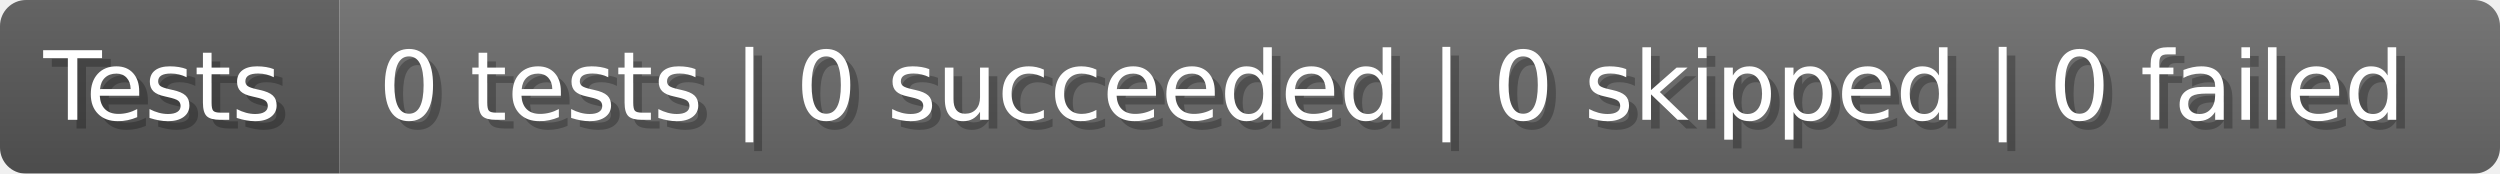
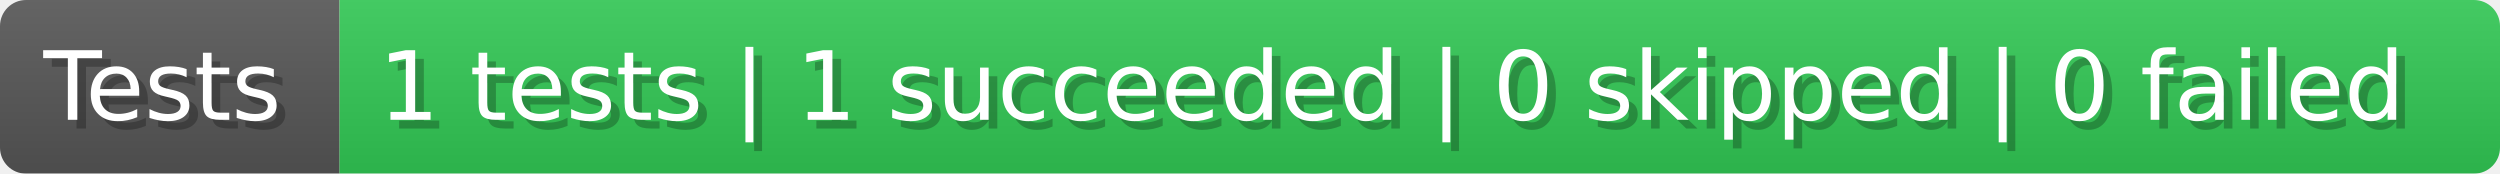
- <svg xmlns="http://www.w3.org/2000/svg" width="287.9" height="20" viewBox="0 0 2879 200" role="img" aria-label="Tests: 0 tests | 0 succeeded | 0 skipped | 0 failed">
+ <svg xmlns="http://www.w3.org/2000/svg" width="287.9" height="20" viewBox="0 0 2879 200" role="img" aria-label="Tests: 1 tests | 1 succeeded | 0 skipped | 0 failed">
  <linearGradient id="a" x2="0" y2="100%">
    <stop offset="0" stop-opacity=".1" stop-color="#EEE" />
    <stop offset="1" stop-opacity=".1" />
  </linearGradient>
  <mask id="m">
    <rect width="2879" height="200" rx="30" fill="#FFF" />
  </mask>
  <g mask="url(#m)">
    <rect width="391" height="200" fill="#555" />
-     <rect width="2488" height="200" fill="#696969" x="391" />
+     <rect width="2488" height="200" fill="#31c653" x="391" />
    <rect width="2879" height="200" fill="url(#a)" />
  </g>
  <g aria-hidden="true" fill="#fff" text-anchor="start" font-family="Verdana,DejaVu Sans,sans-serif" font-size="110">
    <text x="60" y="148" textLength="291" fill="#000" opacity="0.25">Tests</text>
    <text x="50" y="138" textLength="291">Tests</text>
-     <text x="446" y="148" textLength="2388" fill="#000" opacity="0.25">0 tests | 0 succeeded | 0 skipped | 0 failed</text>
-     <text x="436" y="138" textLength="2388">0 tests | 0 succeeded | 0 skipped | 0 failed</text>
+     <text x="446" y="148" textLength="2388" fill="#000" opacity="0.25">1 tests | 1 succeeded | 0 skipped | 0 failed</text>
+     <text x="436" y="138" textLength="2388">1 tests | 1 succeeded | 0 skipped | 0 failed</text>
  </g>
</svg>
